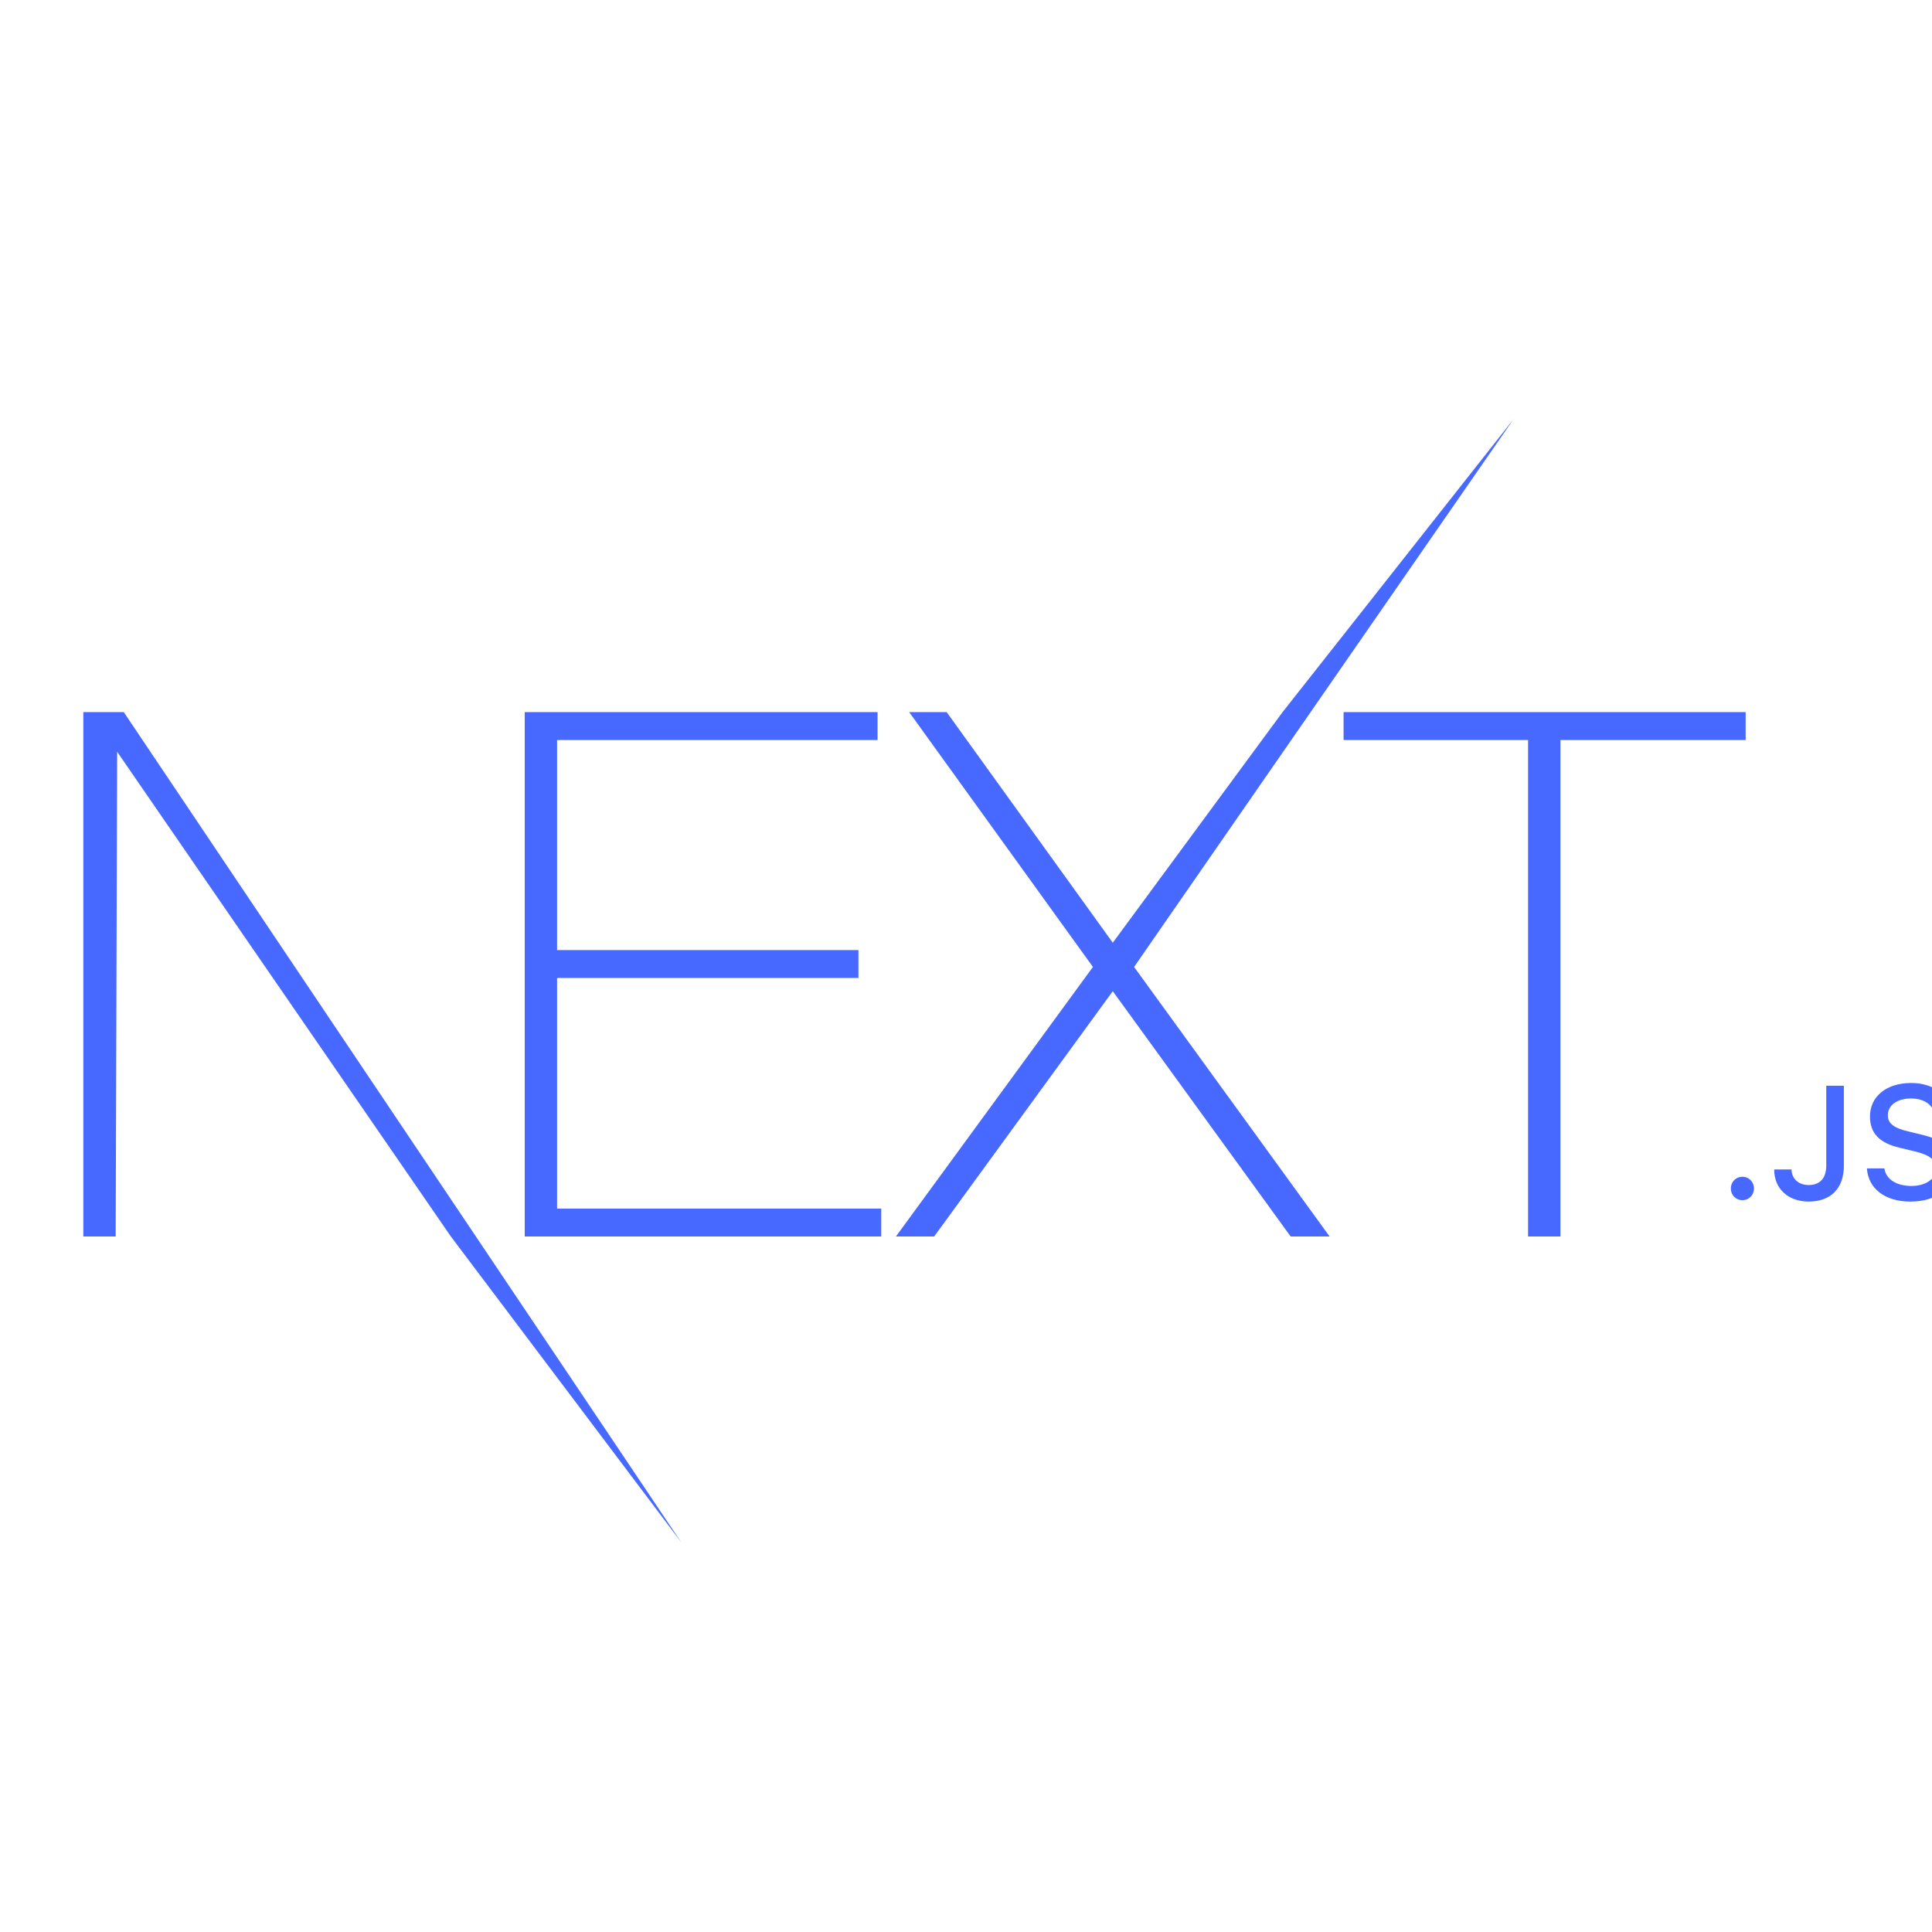
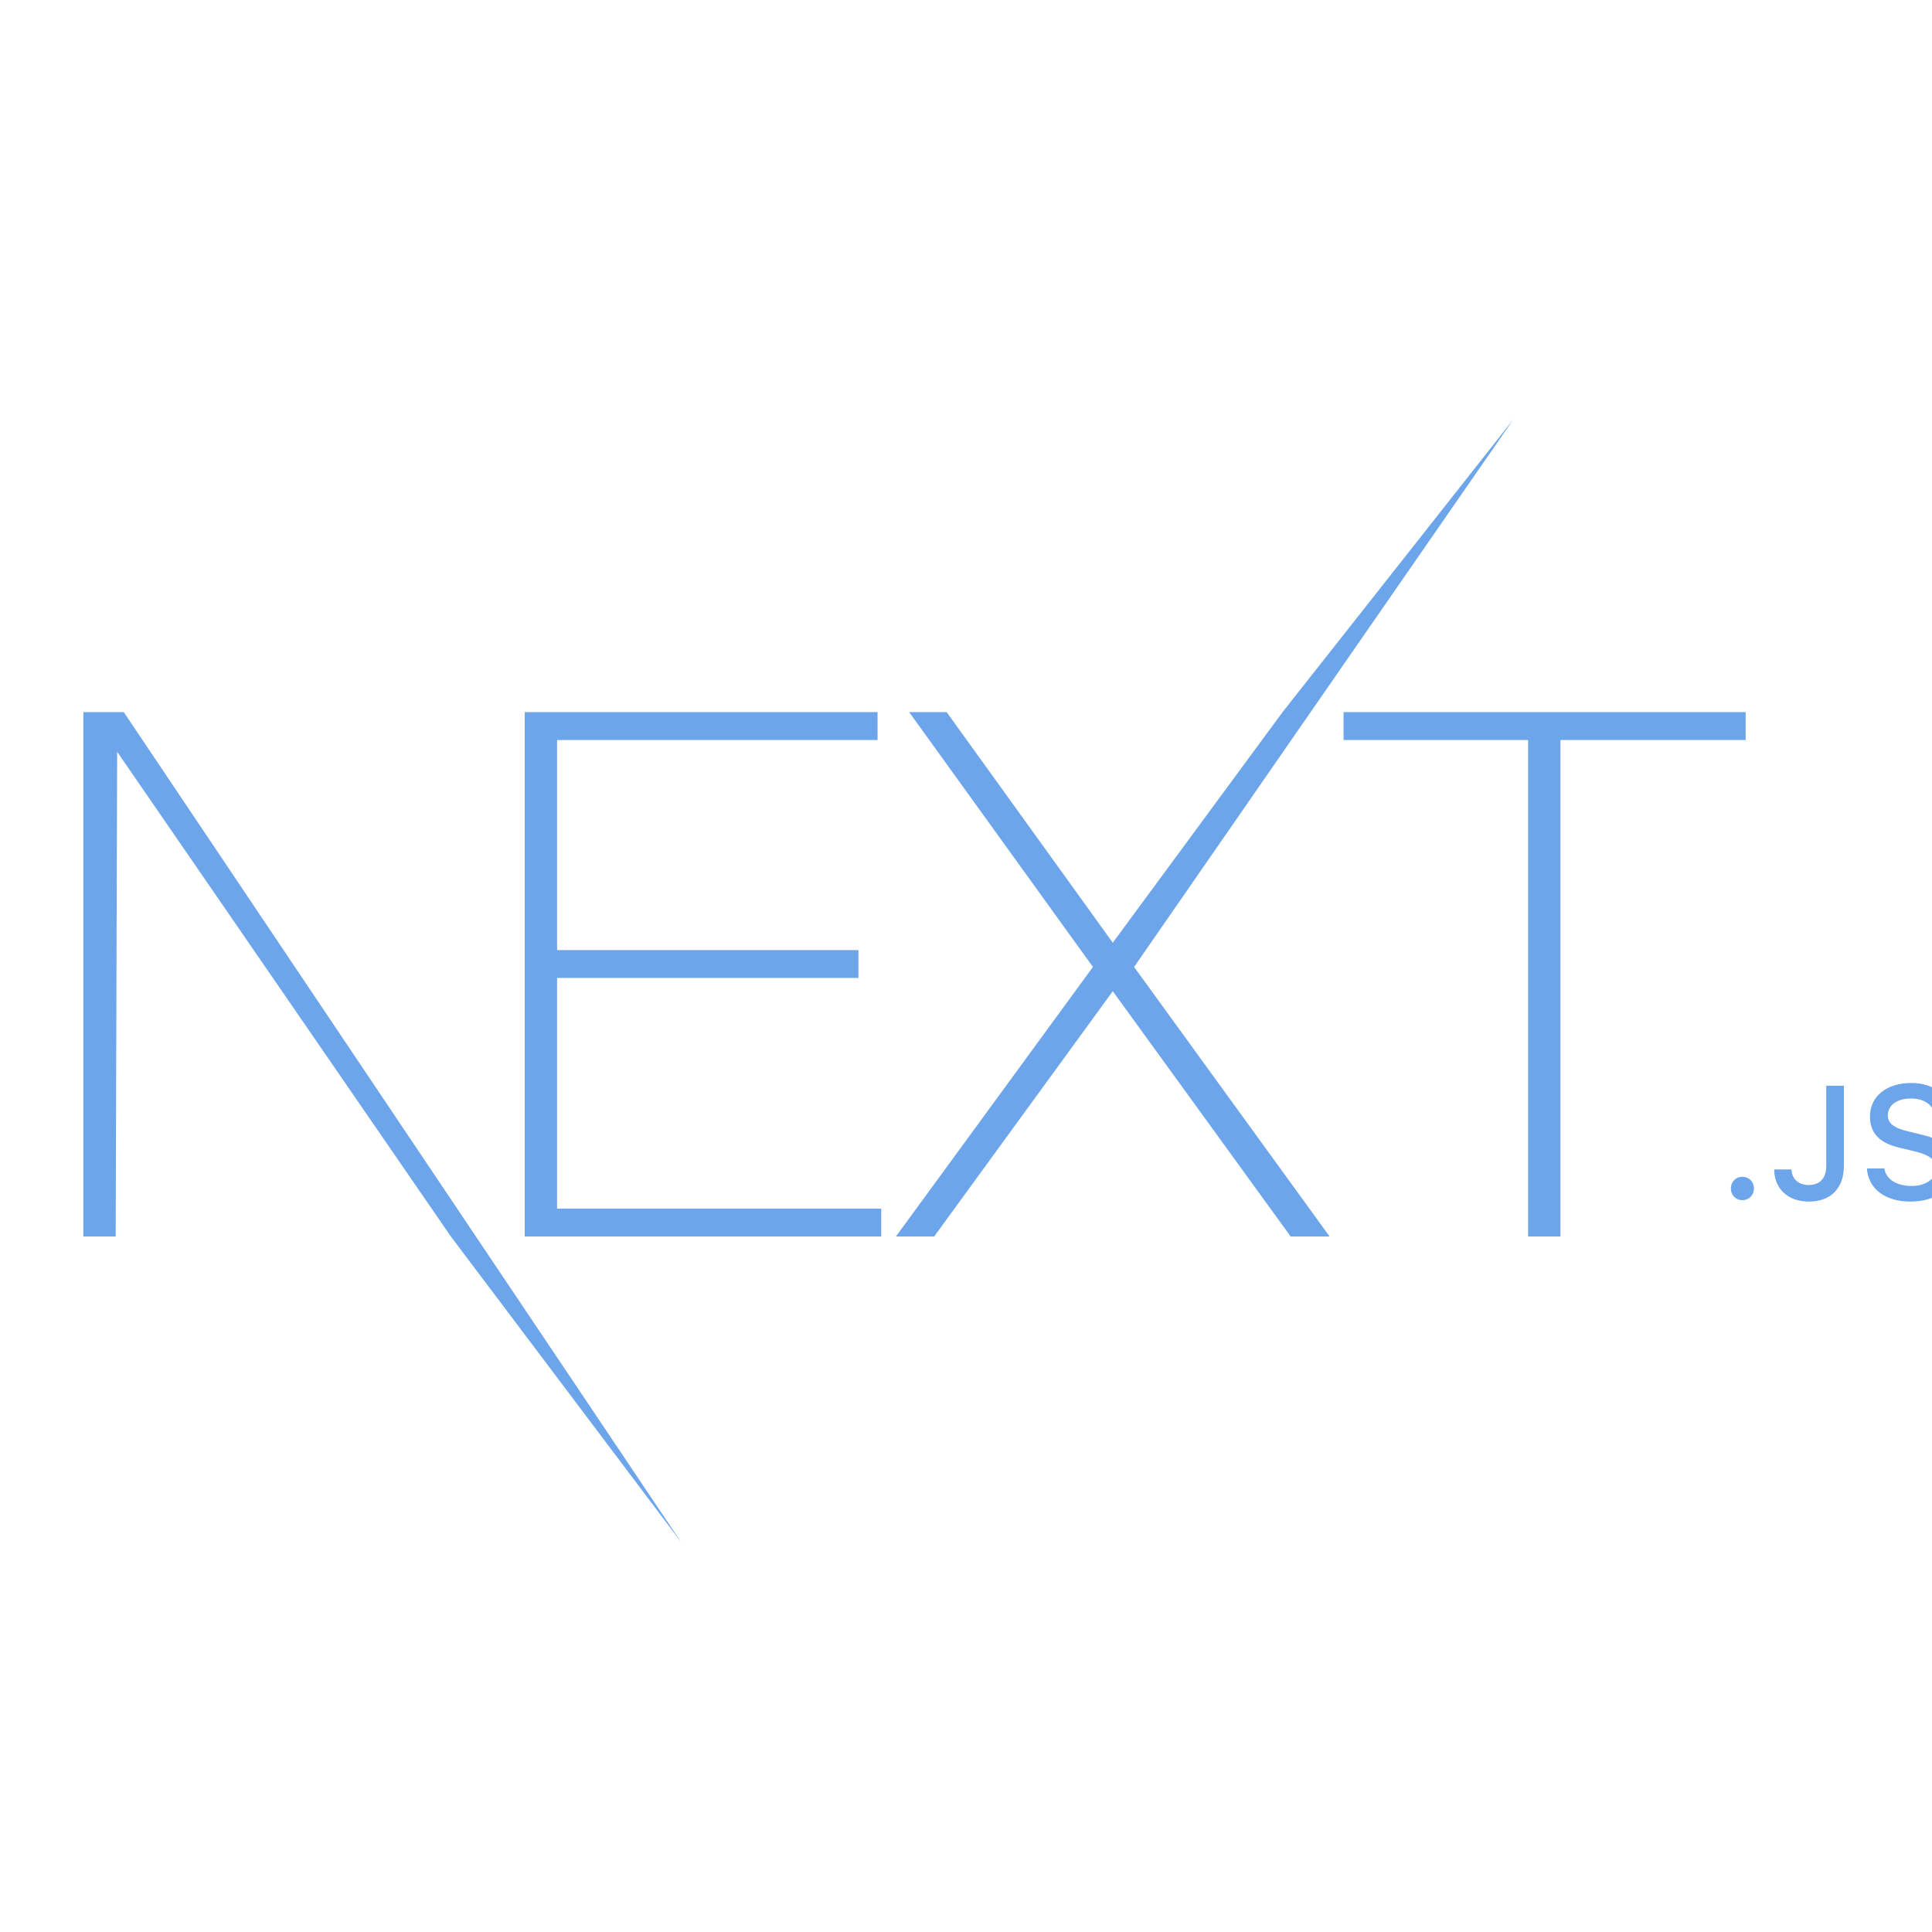
<svg xmlns="http://www.w3.org/2000/svg" width="60" height="60" aria-hidden="true" focusable="false" data-prefix="fas" data-icon="mobile-alt" class="svg-inline--fa fa-mobile-alt fa-w-10" role="img" viewBox="0 0 320 320">
-   <g id="Page-1" stroke="none" stroke-width="3" fill="#4769ff" fill-rule="evenodd">
-     <g id="Black-Next.js" transform="translate(-357, -138) scale(1.5)" fill="#4769ff" fill-rule="nonzero">
+   <g id="Page-1" stroke="none" stroke-width="3" fill="#6DA5EA" fill-rule="evenodd">
+     <g id="Black-Next.js" transform="translate(-357, -138) scale(1.5)" fill="#6DA5EA" fill-rule="nonzero">
      <g id="next-black" transform="translate(247, 138)">
        <g id="EXT-+-Type-something">
          <path d="M48.942,32.632 L87.901,32.632 L87.901,35.714 L52.513,35.714 L52.513,58.907 L85.791,58.907 L85.791,61.989 L52.513,61.989 L52.513,87.453 L88.307,87.453 L88.307,90.534 L48.942,90.534 L48.942,32.632 Z M91.391,32.632 L95.531,32.632 L113.874,58.096 L132.623,32.632 L158.124,0.287 L116.228,60.772 L137.817,90.534 L133.516,90.534 L113.874,63.448 L94.151,90.534 L89.93,90.534 L111.682,60.772 L91.391,32.632 Z M139.359,35.714 L139.359,32.632 L183.756,32.632 L183.756,35.714 L163.303,35.714 L163.303,90.534 L159.732,90.534 L159.732,35.714 L139.359,35.714 Z" id="EXT" />
          <polygon id="Type-something" points="0.203 32.632 4.667 32.632 66.224 124.303 40.785 90.534 3.936 37.011 3.774 90.534 0.203 90.534" />
        </g>
        <path d="M183.397,86.523 C184.135,86.523 184.673,85.96 184.673,85.233 C184.673,84.506 184.135,83.943 183.397,83.943 C182.667,83.943 182.12,84.506 182.12,85.233 C182.12,85.96 182.667,86.523 183.397,86.523 Z M186.906,83.13 C186.906,85.276 188.461,86.679 190.728,86.679 C193.142,86.679 194.602,85.233 194.602,82.723 L194.602,73.886 L192.656,73.886 L192.656,82.714 C192.656,84.108 191.952,84.852 190.71,84.852 C189.598,84.852 188.843,84.16 188.817,83.13 L186.906,83.13 Z M197.147,83.017 C197.286,85.25 199.153,86.679 201.933,86.679 C204.903,86.679 206.762,85.181 206.762,82.792 C206.762,80.914 205.702,79.875 203.131,79.278 L201.75,78.94 C200.117,78.56 199.457,78.049 199.457,77.157 C199.457,76.032 200.482,75.296 202.02,75.296 C203.479,75.296 204.486,76.015 204.669,77.166 L206.562,77.166 C206.449,75.063 204.591,73.583 202.046,73.583 C199.309,73.583 197.485,75.063 197.485,77.287 C197.485,79.122 198.519,80.213 200.786,80.741 L202.402,81.13 C204.061,81.52 204.79,82.091 204.79,83.043 C204.79,84.151 203.644,84.956 202.08,84.956 C200.404,84.956 199.24,84.203 199.075,83.017 L197.147,83.017 Z" id=".JS" />
      </g>
    </g>
  </g>
</svg>
